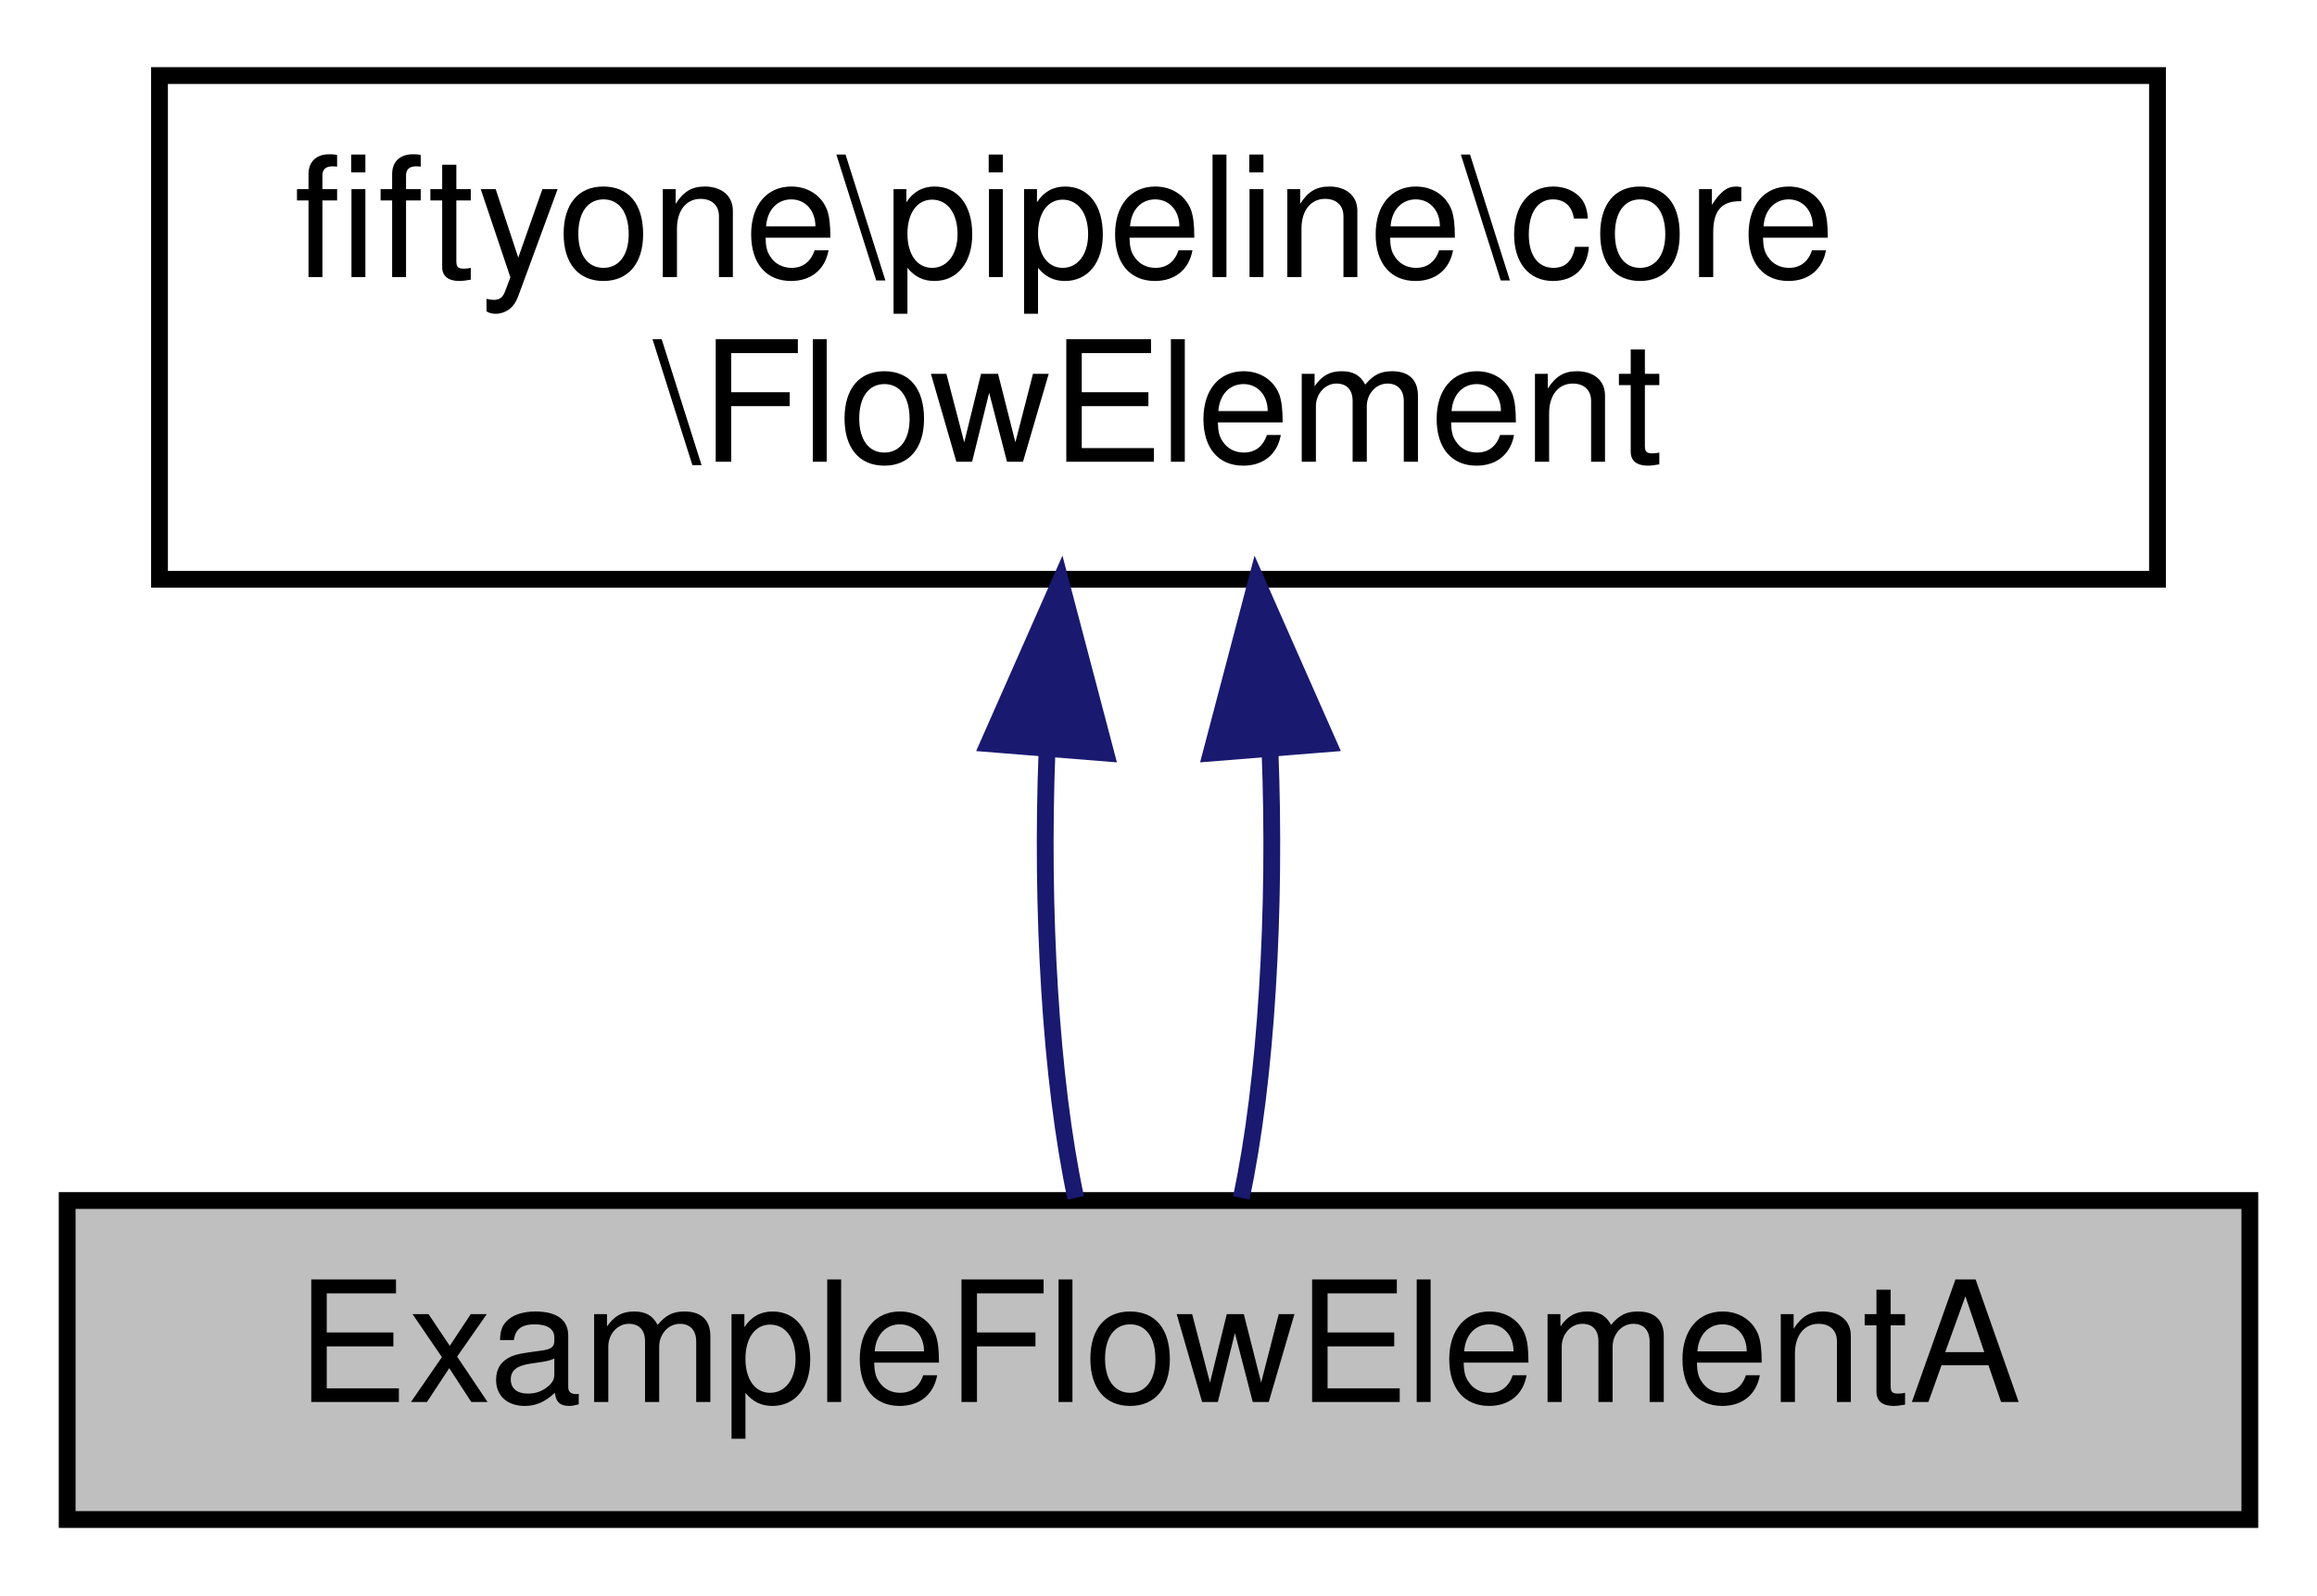
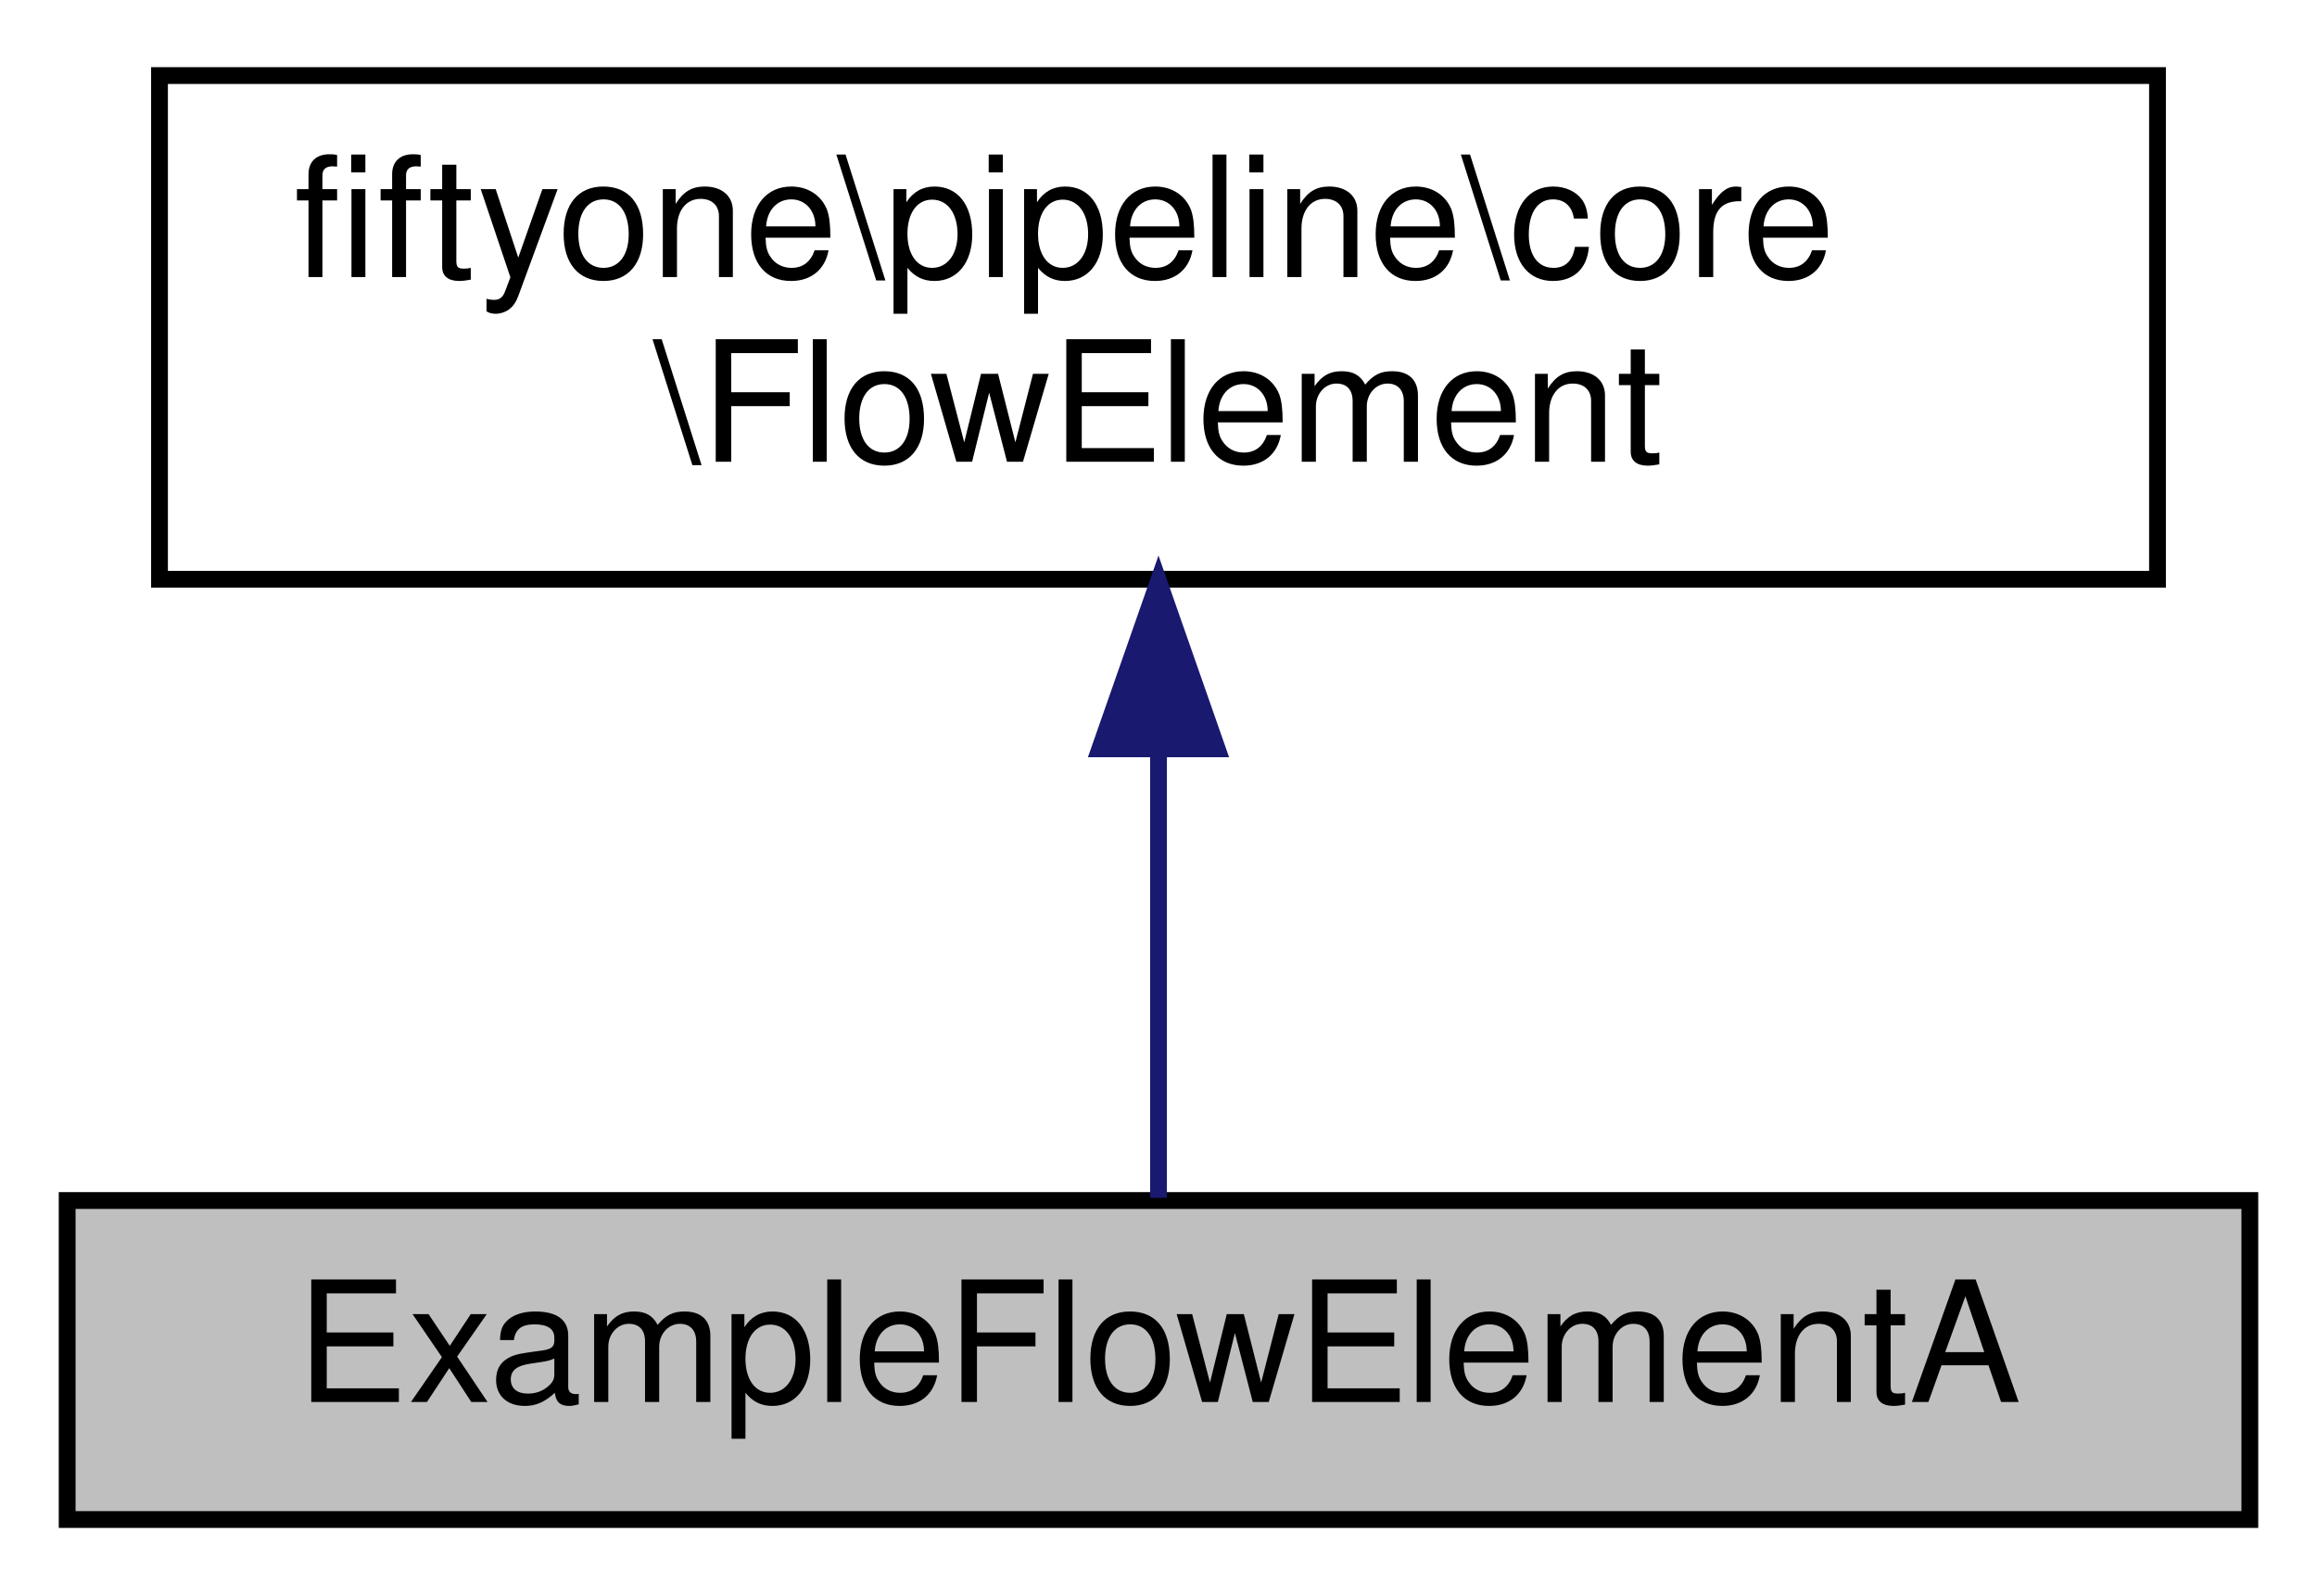
<svg xmlns="http://www.w3.org/2000/svg" xmlns:xlink="http://www.w3.org/1999/xlink" width="138pt" height="95pt" viewBox="0.00 0.00 138.00 95.00">
  <g id="graph0" class="graph" transform="scale(1 1) rotate(0) translate(4 91)">
    <g id="node1" class="node">
      <g id="a_node1">
        <a xlink:title=" ">
          <polygon fill="#bfbfbf" stroke="black" points="0,-0.5 0,-19.5 130,-19.5 130,-0.5 0,-0.5" />
          <text text-anchor="middle" x="65" y="-7.5" font-family="Helvetica,sans-Serif" font-size="10.00">ExampleFlowElementA</text>
        </a>
      </g>
    </g>
    <g id="node2" class="node">
      <g id="a_node2">
        <a xlink:href="classfiftyone_1_1pipeline_1_1core_1_1_flow_element.html" target="_top" xlink:title="A FlowElement is placed inside a Pipeline It receives Evidence via a FlowData object It uses this to ...">
          <polygon fill="none" stroke="black" points="5.5,-56.5 5.5,-86.5 124.5,-86.5 124.5,-56.5 5.5,-56.5" />
          <text text-anchor="start" x="13.5" y="-74.5" font-family="Helvetica,sans-Serif" font-size="10.00">fiftyone\pipeline\core</text>
          <text text-anchor="middle" x="65" y="-63.5" font-family="Helvetica,sans-Serif" font-size="10.00">\FlowElement</text>
        </a>
      </g>
    </g>
    <g id="edge1" class="edge">
-       <path fill="none" stroke="midnightblue" d="M58.36,-46.29C57.99,-36.86 58.57,-26.65 60.07,-19.66" />
-       <polygon fill="midnightblue" stroke="midnightblue" points="54.88,-46.71 59.16,-56.4 61.86,-46.15 54.88,-46.71" />
-     </g>
-     <g id="edge2" class="edge">
-       <path fill="none" stroke="midnightblue" d="M71.64,-46.29C72.01,-36.86 71.43,-26.65 69.93,-19.66" />
-       <polygon fill="midnightblue" stroke="midnightblue" points="68.14,-46.15 70.84,-56.4 75.12,-46.71 68.14,-46.15" />
+       <path fill="none" stroke="midnightblue" d="M65,-46.29C65,-36.86 65,-26.65 65,-19.66" />
+       <polygon fill="midnightblue" stroke="midnightblue" points="61.5,-46.4 65,-56.4 68.5,-46.4 61.5,-46.4" />
    </g>
  </g>
</svg>
